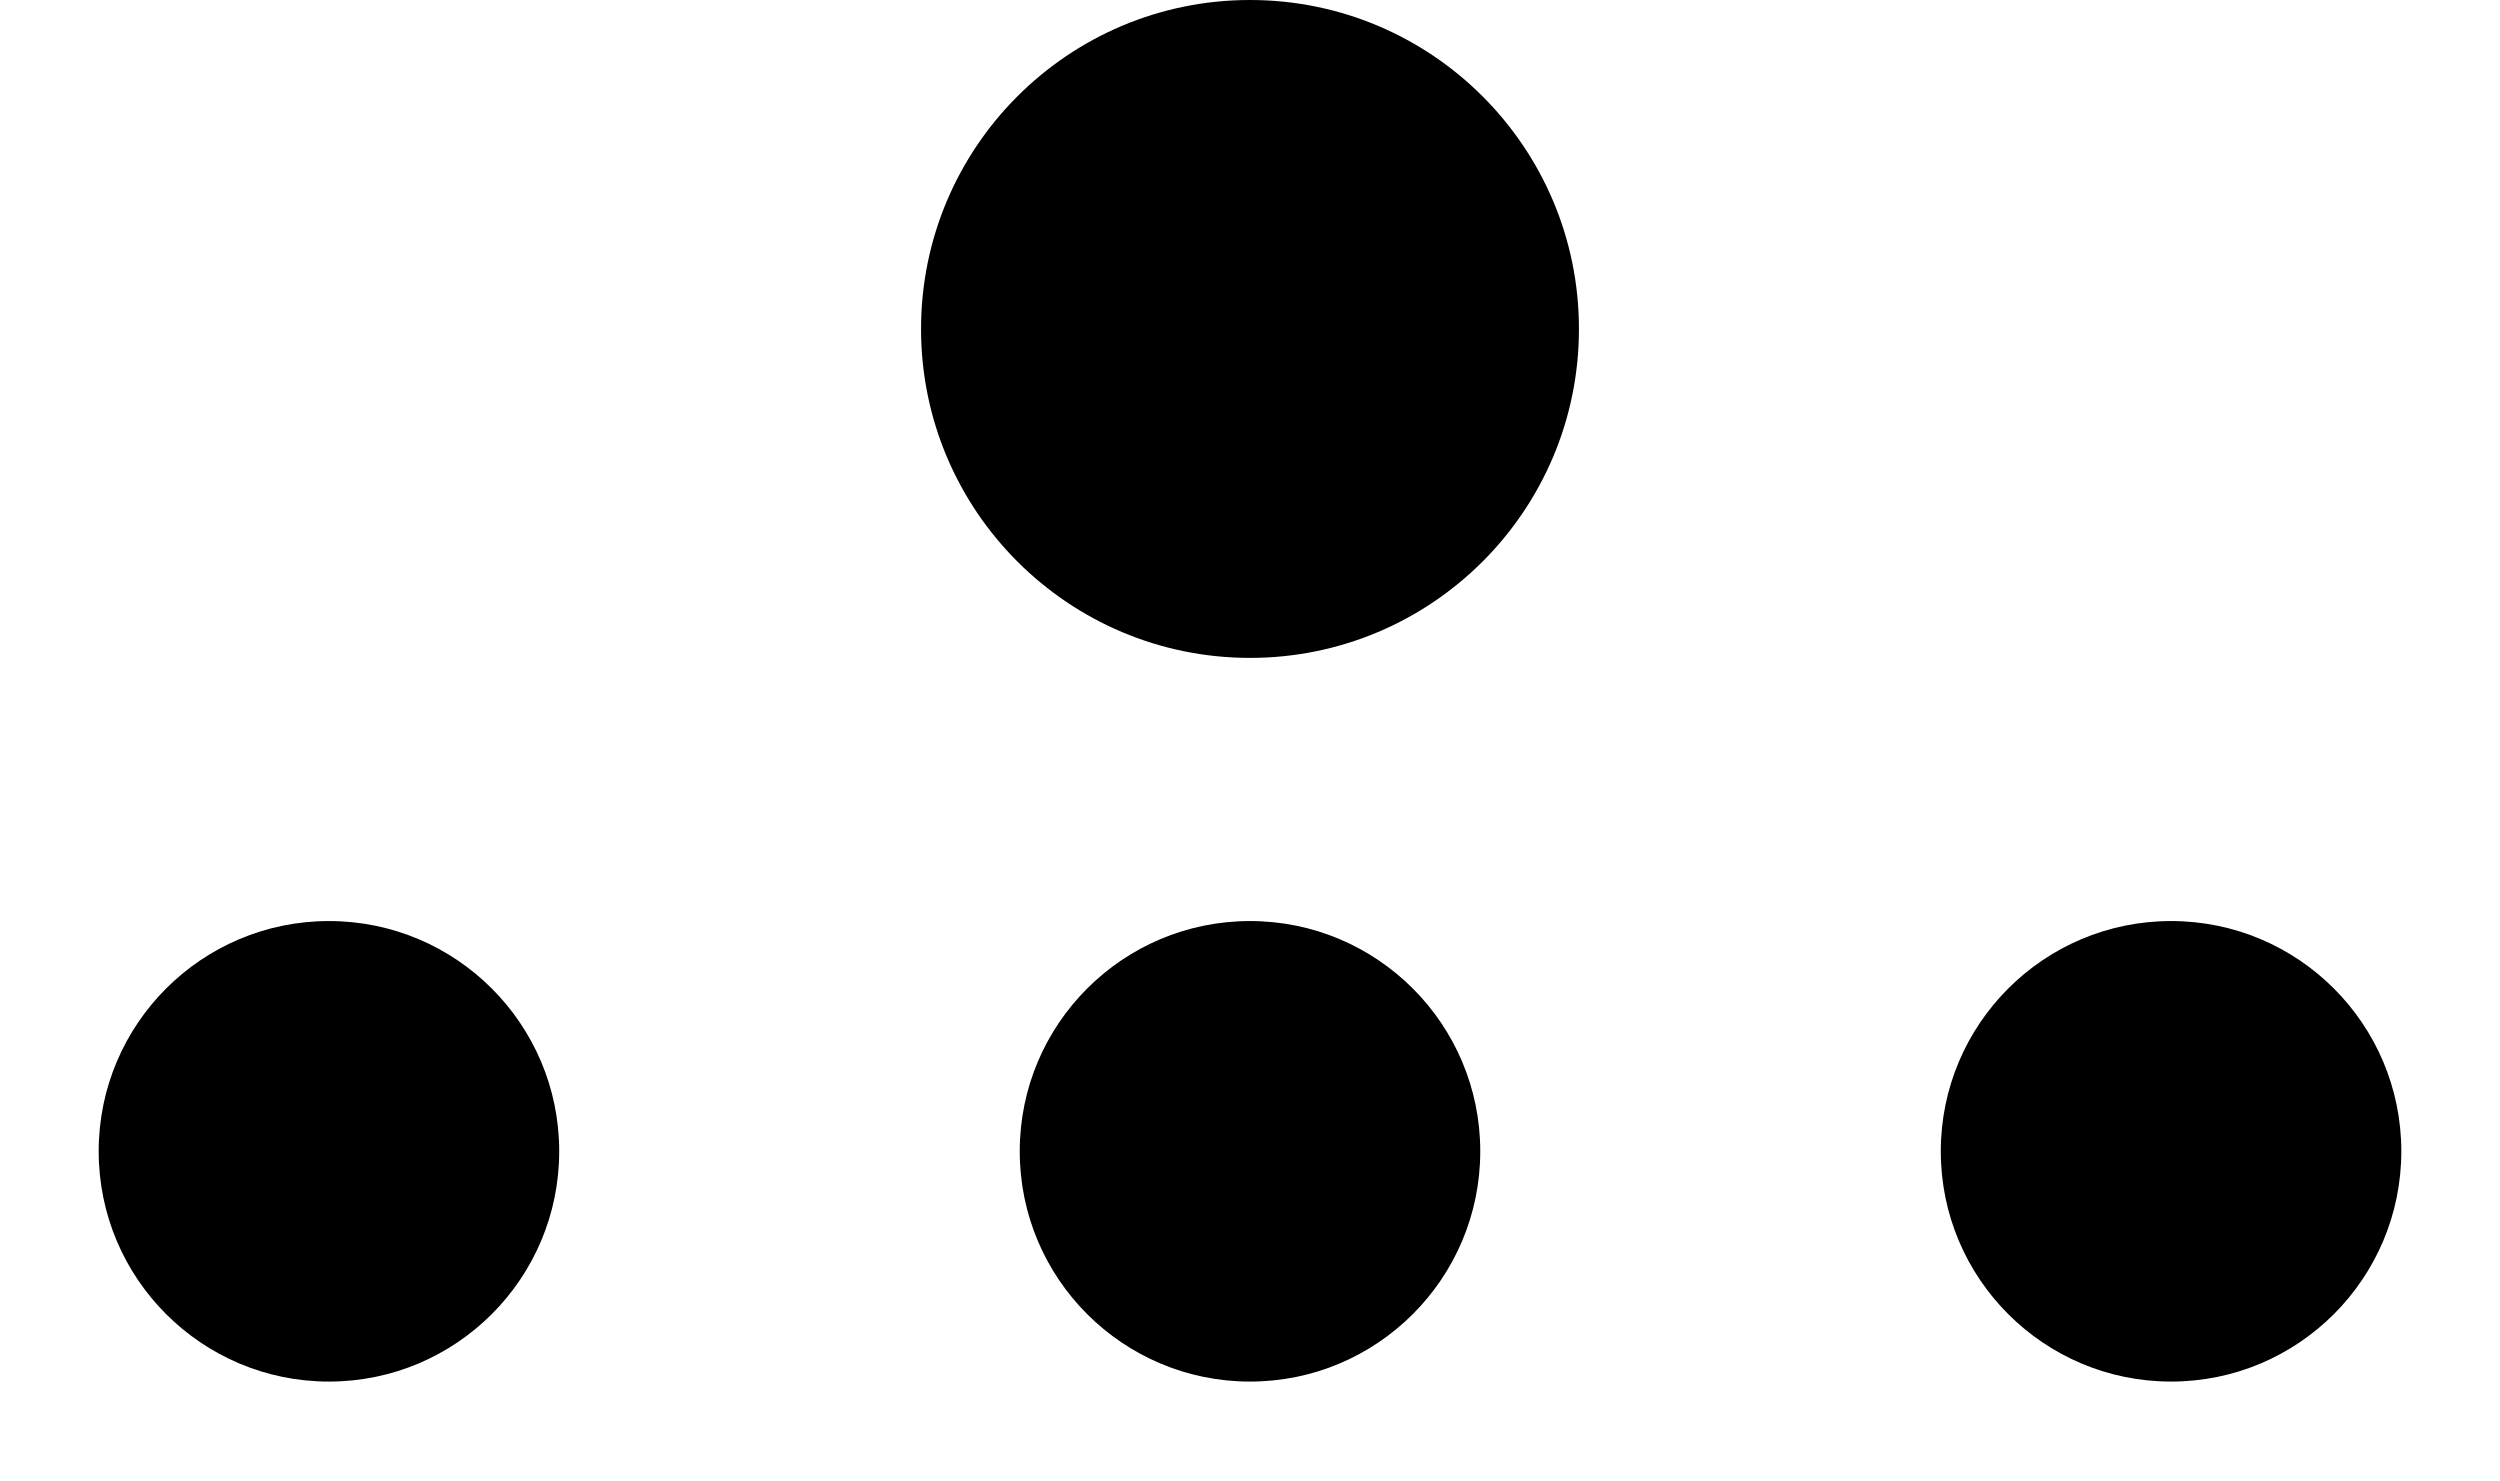
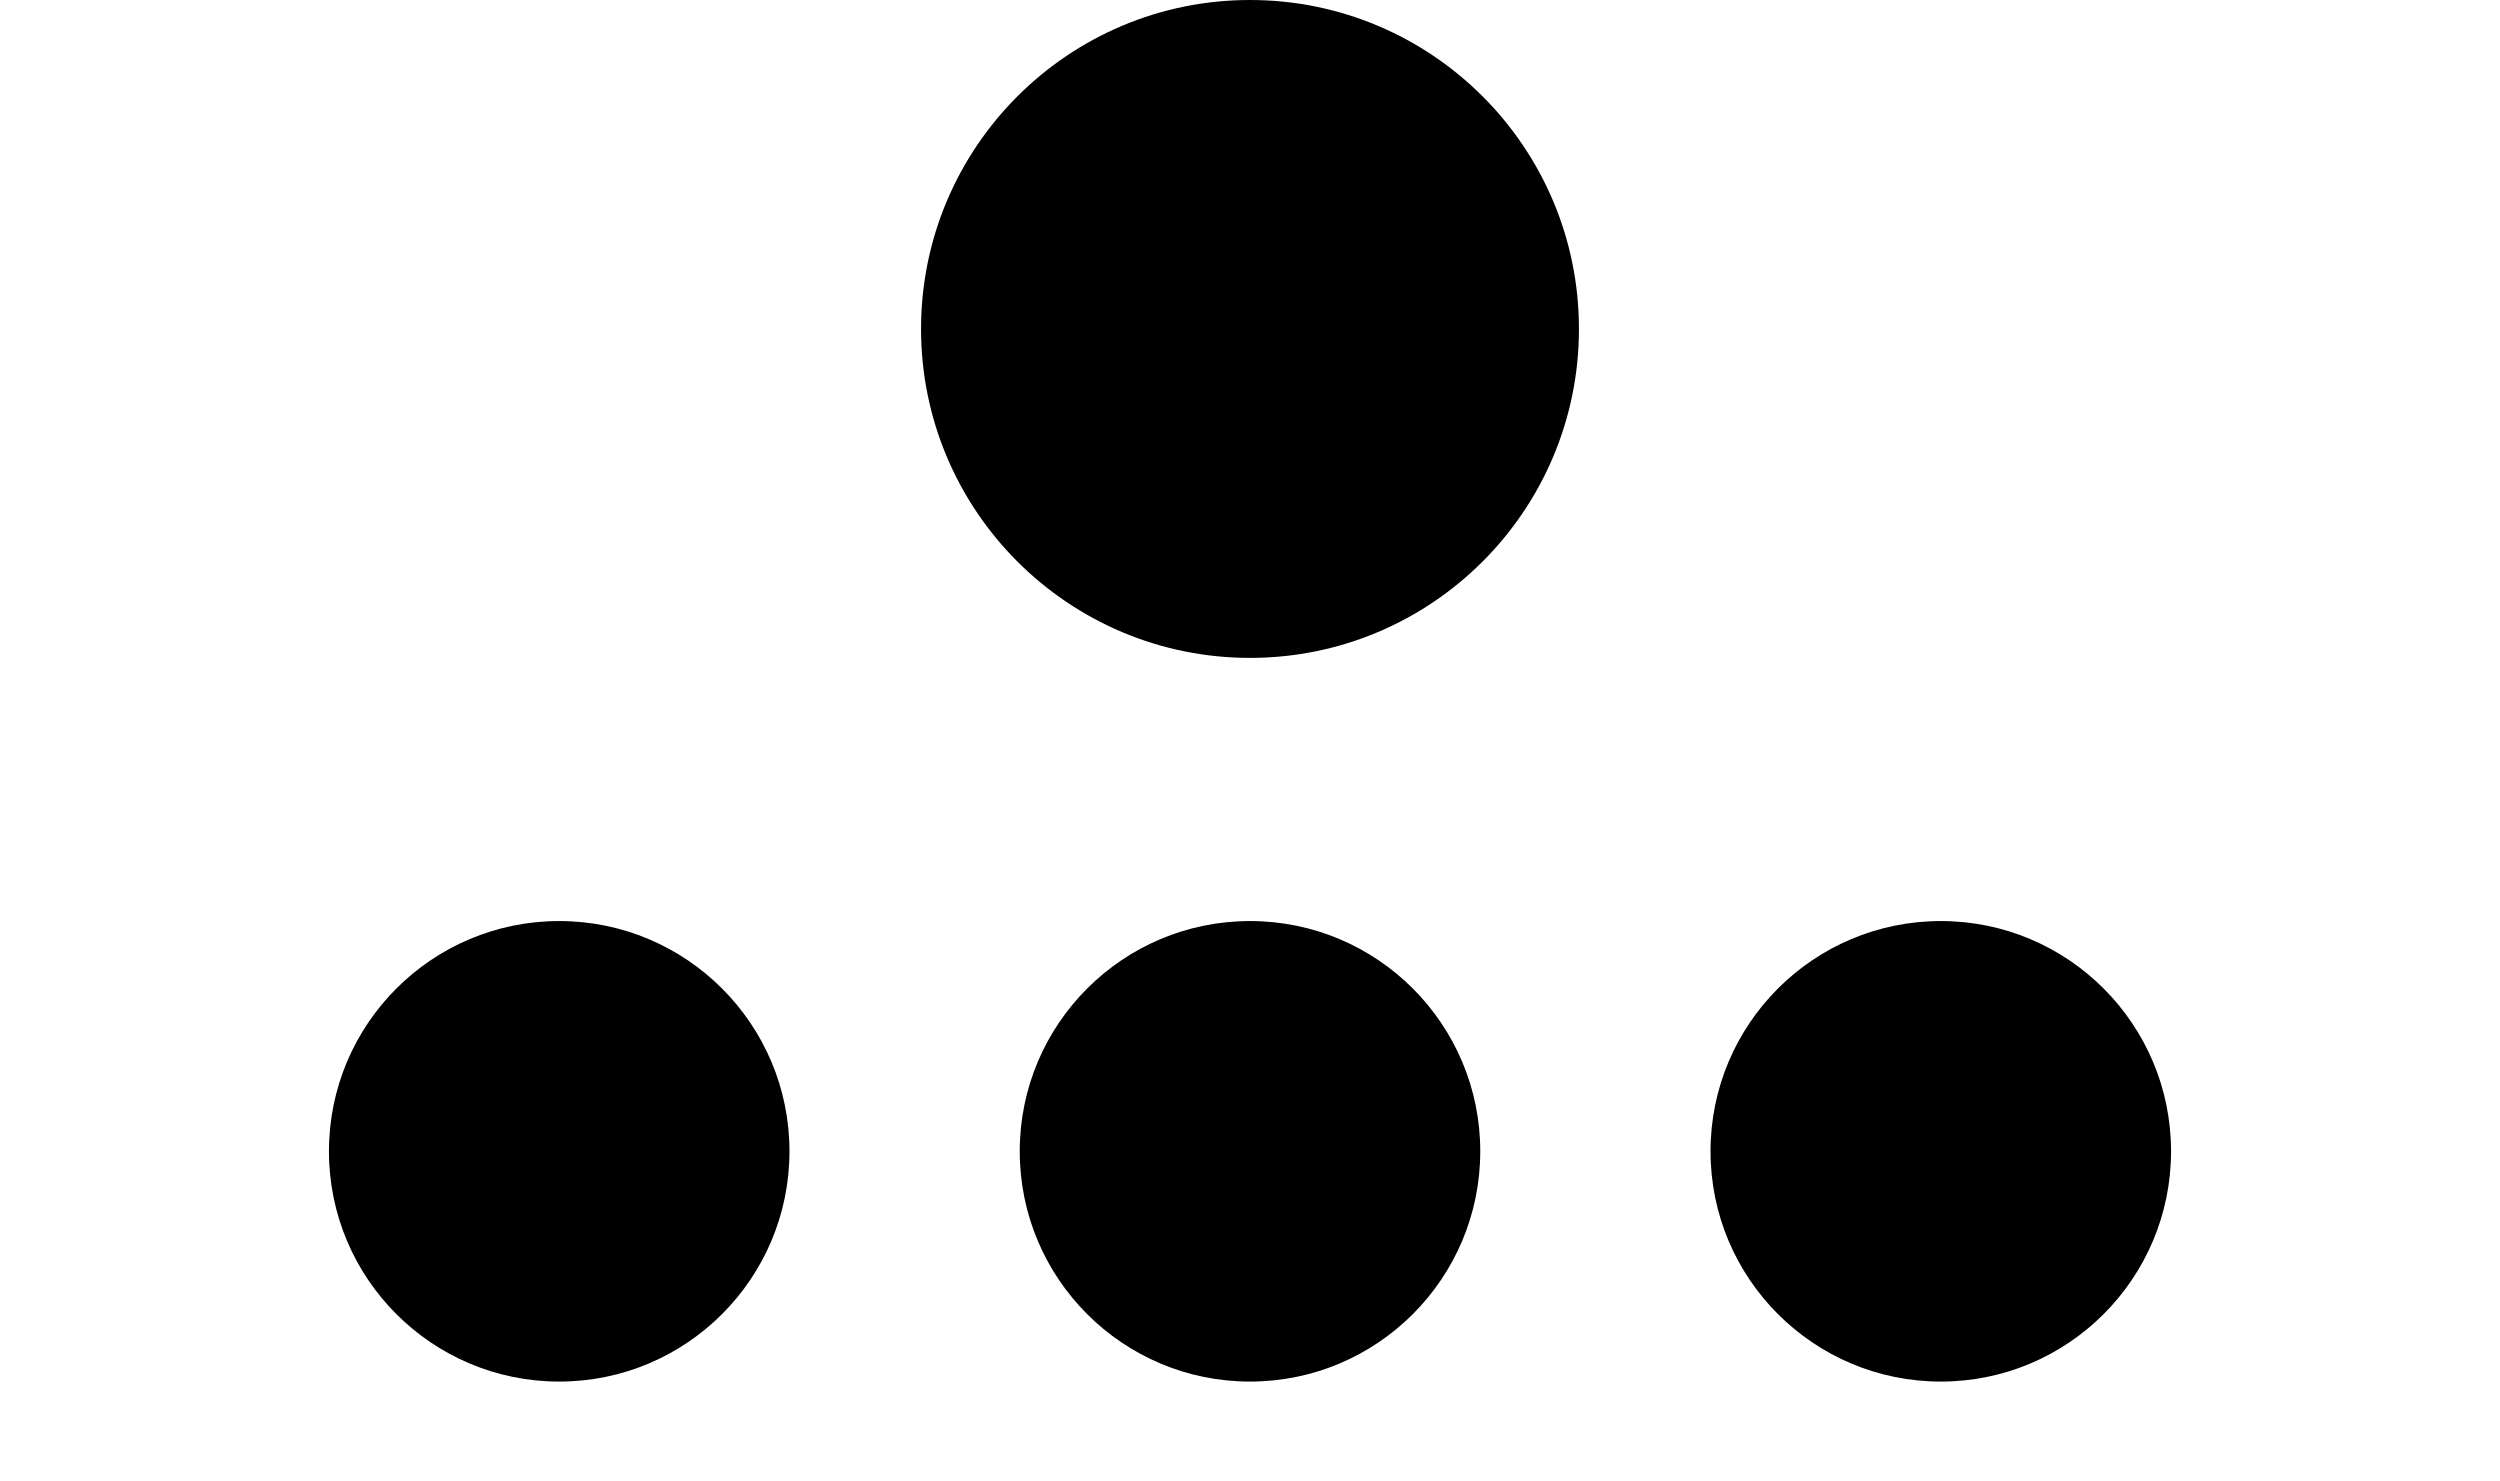
<svg xmlns="http://www.w3.org/2000/svg" version="1.1" width="76" height="45">
  <ellipse cx="38" cy="10" rx="10" ry="10" fill="#000000" />
-   <ellipse cx="10" cy="35" rx="7" ry="7" fill="#000000" />
+   <ellipse cx="17" cy="35" rx="7" ry="7" fill="#000000" />
  <ellipse cx="38" cy="35" rx="7" ry="7" fill="#000000" />
-   <ellipse cx="66" cy="35" rx="7" ry="7" fill="#000000" />
+   <ellipse cx="59" cy="35" rx="7" ry="7" fill="#000000" />
</svg>
